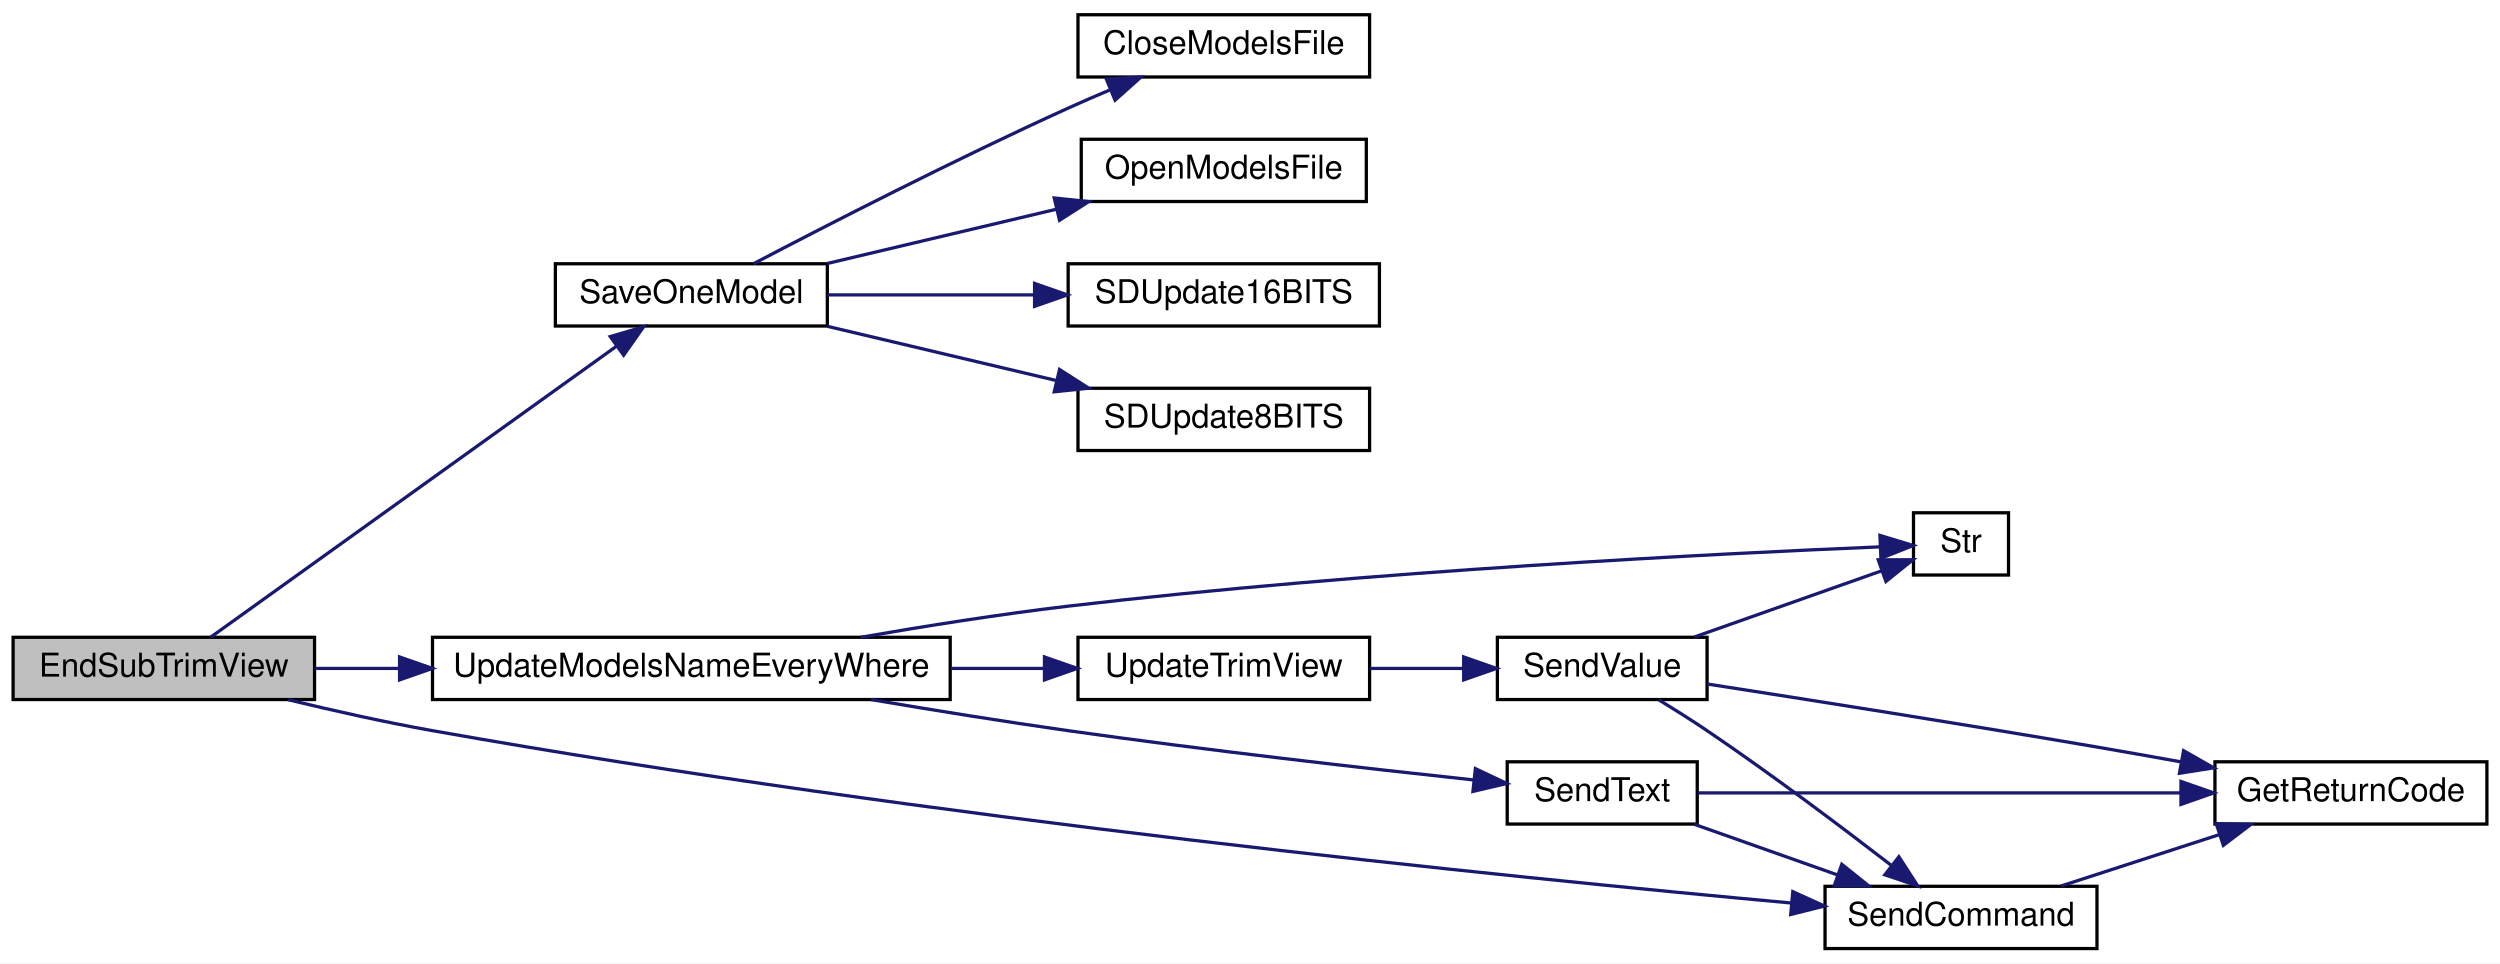
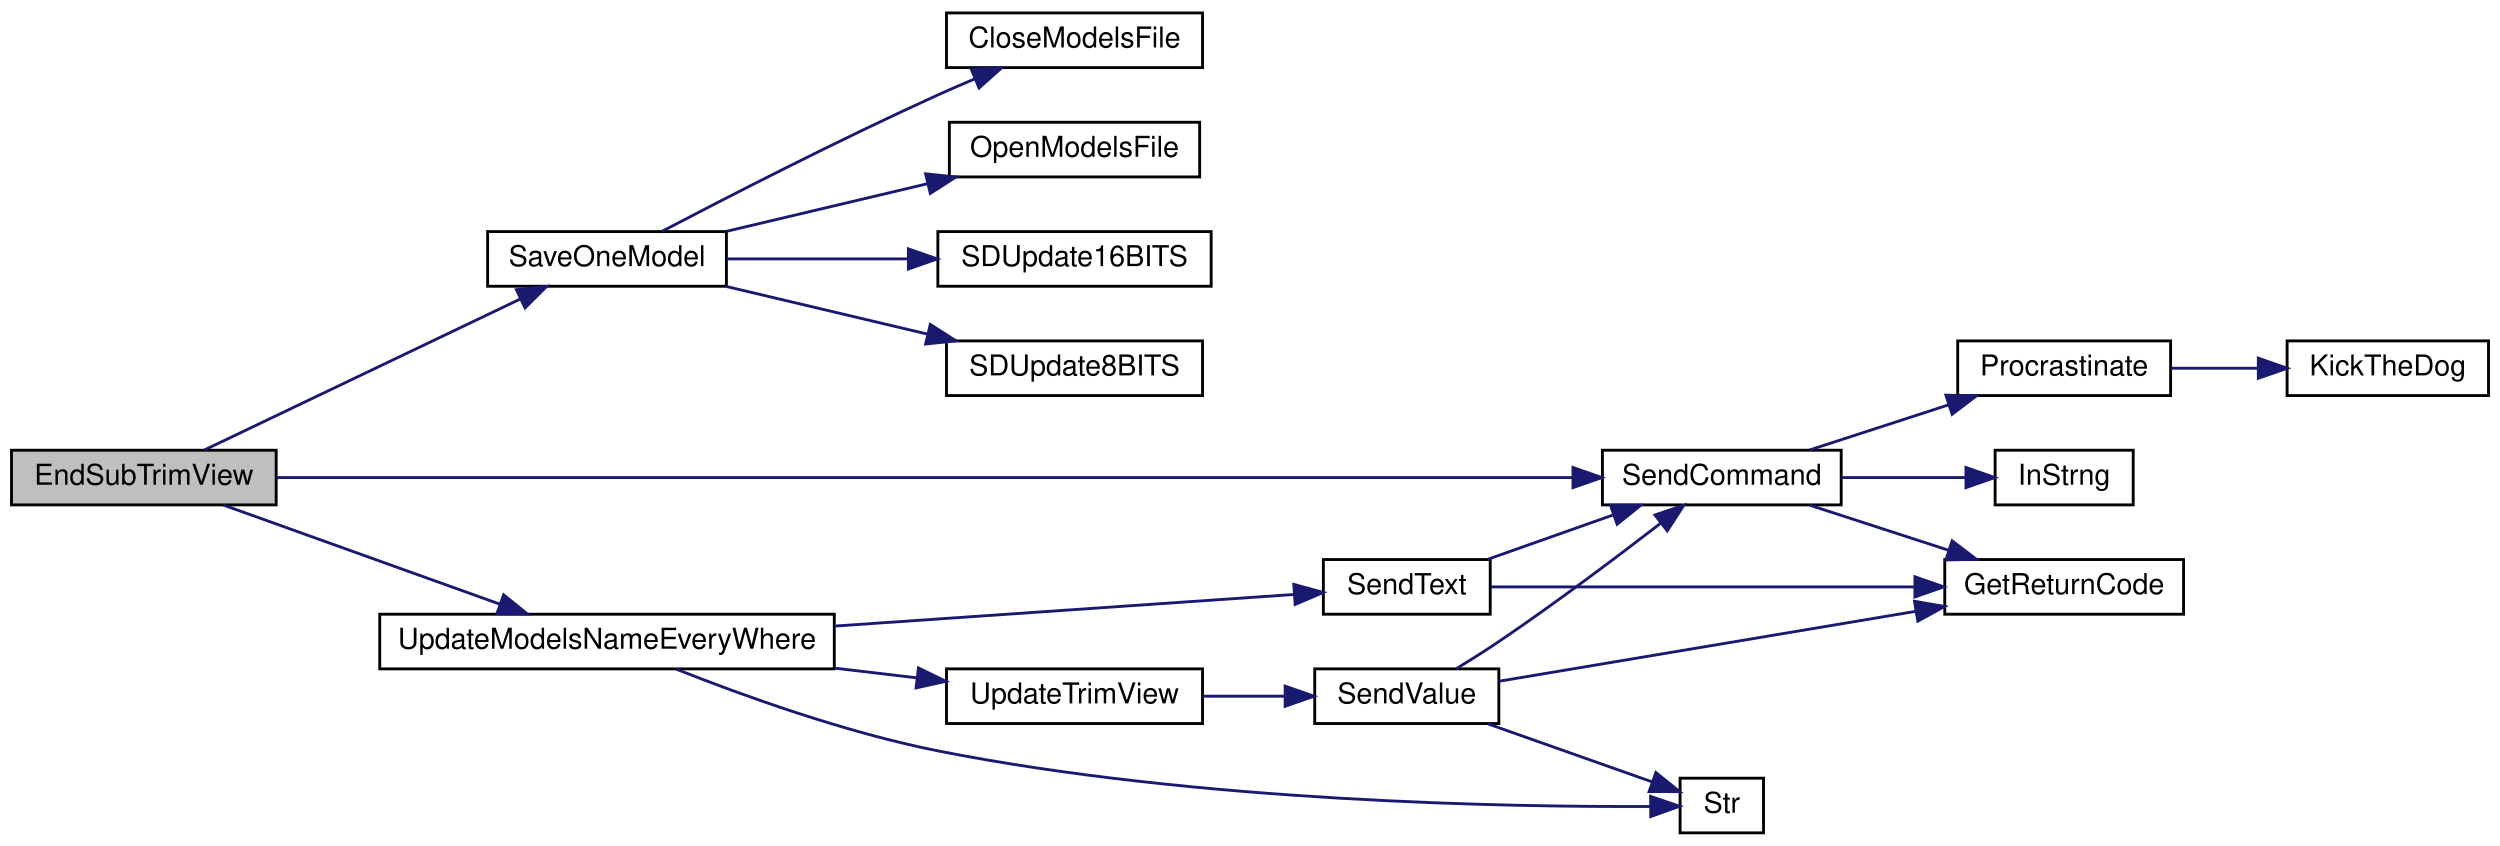
- <svg xmlns="http://www.w3.org/2000/svg" xmlns:xlink="http://www.w3.org/1999/xlink" width="763pt" height="294pt" viewBox="0.00 0.00 763.00 294.00">
+ <svg xmlns="http://www.w3.org/2000/svg" xmlns:xlink="http://www.w3.org/1999/xlink" width="869pt" height="294pt" viewBox="0.00 0.00 869.00 294.00">
  <g id="graph0" class="graph" transform="scale(1 1) rotate(0) translate(4 290)">
-     <polygon fill="white" stroke="transparent" points="-4,4 -4,-290 759,-290 759,4 -4,4" />
+     <polygon fill="white" stroke="transparent" points="-4,4 -4,-290 865,-290 865,4 -4,4" />
    <g id="node1" class="node">
      <g id="a_node1">
        <a xlink:title=" ">
-           <polygon fill="#bfbfbf" stroke="black" points="0,-76.5 0,-95.5 92,-95.5 92,-76.5 0,-76.5" />
-           <text text-anchor="middle" x="46" y="-83.5" font-family="Helvetica,sans-Serif" font-size="10.00">EndSubTrimView</text>
+           <polygon fill="#bfbfbf" stroke="black" points="0,-114.5 0,-133.5 92,-133.5 92,-114.5 0,-114.5" />
+           <text text-anchor="middle" x="46" y="-121.5" font-family="Helvetica,sans-Serif" font-size="10.00">EndSubTrimView</text>
        </a>
      </g>
    </g>
    <g id="node2" class="node">
      <g id="a_node2">
        <a xlink:href="_transmitter_code_2src_2main_8cpp.html#a23e0cf21492258d84314ae4d1c4a9042" target="_top" xlink:title=" ">
          <polygon fill="white" stroke="black" points="165.5,-190.5 165.5,-209.5 248.5,-209.5 248.5,-190.5 165.5,-190.5" />
          <text text-anchor="middle" x="207" y="-197.5" font-family="Helvetica,sans-Serif" font-size="10.00">SaveOneModel</text>
        </a>
      </g>
    </g>
    <g id="edge1" class="edge">
-       <path fill="none" stroke="midnightblue" d="M60.28,-95.52C87.69,-115.17 150.73,-160.37 184.2,-184.37" />
-       <polygon fill="midnightblue" stroke="midnightblue" points="182.25,-187.28 192.42,-190.26 186.33,-181.59 182.25,-187.28" />
+       <path fill="none" stroke="midnightblue" d="M67.14,-133.63C94.85,-146.87 144.94,-170.81 176.78,-186.03" />
+       <polygon fill="midnightblue" stroke="midnightblue" points="175.49,-189.3 186.03,-190.45 178.51,-182.98 175.49,-189.3" />
    </g>
    <g id="node7" class="node">
      <g id="a_node7">
        <a xlink:href="_transmitter_code_2src_2main_8cpp.html#aecac2f0c289f02ef3c92b85be82eacac" target="_top" xlink:title=" ">
-           <polygon fill="white" stroke="black" points="553,-0.5 553,-19.5 636,-19.5 636,-0.5 553,-0.5" />
-           <text text-anchor="middle" x="594.5" y="-7.5" font-family="Helvetica,sans-Serif" font-size="10.00">SendCommand</text>
+           <polygon fill="white" stroke="black" points="553,-114.5 553,-133.5 636,-133.5 636,-114.5 553,-114.5" />
+           <text text-anchor="middle" x="594.5" y="-121.5" font-family="Helvetica,sans-Serif" font-size="10.00">SendCommand</text>
        </a>
      </g>
    </g>
    <g id="edge6" class="edge">
-       <path fill="none" stroke="midnightblue" d="M83.92,-76.45C97.69,-73.12 113.49,-69.58 128,-67 277.82,-40.34 457,-22.22 542.81,-14.39" />
-       <polygon fill="midnightblue" stroke="midnightblue" points="543.16,-17.87 552.81,-13.48 542.53,-10.9 543.16,-17.87" />
-     </g>
-     <g id="node9" class="node">
-       <g id="a_node9">
+       <path fill="none" stroke="midnightblue" d="M92.19,-124C193.16,-124 436.55,-124 542.63,-124" />
+       <polygon fill="midnightblue" stroke="midnightblue" points="542.77,-127.5 552.77,-124 542.77,-120.5 542.77,-127.5" />
+     </g>
+     <g id="node12" class="node">
+       <g id="a_node12">
        <a xlink:href="_transmitter_code_2src_2main_8cpp.html#a9e1de754e1d2d483fb15957f70cf0488" target="_top" xlink:title=" ">
-           <polygon fill="white" stroke="black" points="128,-76.5 128,-95.5 286,-95.5 286,-76.5 128,-76.5" />
-           <text text-anchor="middle" x="207" y="-83.5" font-family="Helvetica,sans-Serif" font-size="10.00">UpdateModelsNameEveryWhere</text>
-         </a>
-       </g>
-     </g>
-     <g id="edge8" class="edge">
-       <path fill="none" stroke="midnightblue" d="M92.14,-86C100.28,-86 109.01,-86 117.89,-86" />
-       <polygon fill="midnightblue" stroke="midnightblue" points="117.95,-89.5 127.95,-86 117.95,-82.5 117.95,-89.5" />
+           <polygon fill="white" stroke="black" points="128,-57.5 128,-76.5 286,-76.5 286,-57.5 128,-57.5" />
+           <text text-anchor="middle" x="207" y="-64.5" font-family="Helvetica,sans-Serif" font-size="10.00">UpdateModelsNameEveryWhere</text>
+         </a>
+       </g>
+     </g>
+     <g id="edge11" class="edge">
+       <path fill="none" stroke="midnightblue" d="M73.61,-114.46C99.98,-105.01 140.56,-90.46 169.84,-79.96" />
+       <polygon fill="midnightblue" stroke="midnightblue" points="171.07,-83.24 179.3,-76.57 168.71,-76.65 171.07,-83.24" />
    </g>
    <g id="node3" class="node">
      <g id="a_node3">
        <a xlink:href="_transmitter_code_2src_2main_8cpp.html#a6922974b734cfe3a511e074a2d6ac33c" target="_top" xlink:title=" ">
          <polygon fill="white" stroke="black" points="325,-266.5 325,-285.5 414,-285.5 414,-266.5 325,-266.5" />
          <text text-anchor="middle" x="369.5" y="-273.5" font-family="Helvetica,sans-Serif" font-size="10.00">CloseModelsFile</text>
        </a>
      </g>
    </g>
    <g id="edge2" class="edge">
      <path fill="none" stroke="midnightblue" d="M225.96,-209.51C248.25,-221.19 287.54,-241.37 322,-257 326.13,-258.87 330.51,-260.77 334.85,-262.6" />
      <polygon fill="midnightblue" stroke="midnightblue" points="333.64,-265.89 344.22,-266.48 336.32,-259.42 333.64,-265.89" />
    </g>
    <g id="node4" class="node">
      <g id="a_node4">
        <a xlink:href="_transmitter_code_2src_2main_8cpp.html#ae7618f38a148877bc5681be58cba8354" target="_top" xlink:title=" ">
          <polygon fill="white" stroke="black" points="326,-228.5 326,-247.5 413,-247.5 413,-228.5 326,-228.5" />
          <text text-anchor="middle" x="369.5" y="-235.5" font-family="Helvetica,sans-Serif" font-size="10.00">OpenModelsFile</text>
        </a>
      </g>
    </g>
    <g id="edge3" class="edge">
      <path fill="none" stroke="midnightblue" d="M248.5,-209.59C269.68,-214.6 295.8,-220.79 318.26,-226.11" />
      <polygon fill="midnightblue" stroke="midnightblue" points="317.75,-229.58 328.29,-228.48 319.37,-222.77 317.75,-229.58" />
    </g>
    <g id="node5" class="node">
      <g id="a_node5">
        <a xlink:href="_transmitter_code_2src_2main_8cpp.html#ab050a5ccab59581ec4f14a916be9d97b" target="_top" xlink:title=" ">
          <polygon fill="white" stroke="black" points="322,-190.5 322,-209.5 417,-209.5 417,-190.5 322,-190.5" />
          <text text-anchor="middle" x="369.5" y="-197.5" font-family="Helvetica,sans-Serif" font-size="10.00">SDUpdate16BITS</text>
        </a>
      </g>
    </g>
    <g id="edge4" class="edge">
      <path fill="none" stroke="midnightblue" d="M248.5,-200C267.65,-200 290.85,-200 311.72,-200" />
      <polygon fill="midnightblue" stroke="midnightblue" points="311.75,-203.5 321.75,-200 311.75,-196.5 311.75,-203.5" />
    </g>
    <g id="node6" class="node">
      <g id="a_node6">
        <a xlink:href="_transmitter_code_2src_2main_8cpp.html#a512ed84f4270bd62e922cd7dd82fd427" target="_top" xlink:title=" ">
          <polygon fill="white" stroke="black" points="325,-152.5 325,-171.5 414,-171.5 414,-152.5 325,-152.5" />
          <text text-anchor="middle" x="369.5" y="-159.5" font-family="Helvetica,sans-Serif" font-size="10.00">SDUpdate8BITS</text>
        </a>
      </g>
    </g>
    <g id="edge5" class="edge">
      <path fill="none" stroke="midnightblue" d="M248.5,-190.41C269.68,-185.4 295.8,-179.21 318.26,-173.89" />
      <polygon fill="midnightblue" stroke="midnightblue" points="319.37,-177.23 328.29,-171.52 317.75,-170.42 319.37,-177.23" />
    </g>
    <g id="node8" class="node">
      <g id="a_node8">
        <a xlink:href="_transmitter_code_2src_2main_8cpp.html#a43937dd3d9c795271fd9c3eb3c6b6410" target="_top" xlink:title=" ">
-           <polygon fill="white" stroke="black" points="672,-38.5 672,-57.5 755,-57.5 755,-38.5 672,-38.5" />
-           <text text-anchor="middle" x="713.5" y="-45.5" font-family="Helvetica,sans-Serif" font-size="10.00">GetReturnCode</text>
+           <polygon fill="white" stroke="black" points="672,-76.5 672,-95.5 755,-95.5 755,-76.5 672,-76.5" />
+           <text text-anchor="middle" x="713.5" y="-83.5" font-family="Helvetica,sans-Serif" font-size="10.00">GetReturnCode</text>
        </a>
      </g>
    </g>
    <g id="edge7" class="edge">
-       <path fill="none" stroke="midnightblue" d="M625.02,-19.59C639.71,-24.36 657.66,-30.19 673.47,-35.32" />
-       <polygon fill="midnightblue" stroke="midnightblue" points="672.39,-38.65 682.99,-38.41 674.56,-32 672.39,-38.65" />
+       <path fill="none" stroke="midnightblue" d="M625.02,-114.41C639.71,-109.64 657.66,-103.81 673.47,-98.68" />
+       <polygon fill="midnightblue" stroke="midnightblue" points="674.56,-102 682.99,-95.59 672.39,-95.35 674.56,-102" />
+     </g>
+     <g id="node9" class="node">
+       <g id="a_node9">
+         <a xlink:href="_transmitter_code_2src_2main_8cpp.html#a5f109790a6fe0b972a502f3cac4ed1e7" target="_top" xlink:title=" ">
+           <polygon fill="white" stroke="black" points="689.5,-114.5 689.5,-133.5 737.5,-133.5 737.5,-114.5 689.5,-114.5" />
+           <text text-anchor="middle" x="713.5" y="-121.5" font-family="Helvetica,sans-Serif" font-size="10.00">InStrng</text>
+         </a>
+       </g>
+     </g>
+     <g id="edge8" class="edge">
+       <path fill="none" stroke="midnightblue" d="M636.09,-124C650.15,-124 665.74,-124 679.15,-124" />
+       <polygon fill="midnightblue" stroke="midnightblue" points="679.37,-127.5 689.37,-124 679.37,-120.5 679.37,-127.5" />
    </g>
    <g id="node10" class="node">
      <g id="a_node10">
-         <a xlink:href="_transmitter_code_2src_2main_8cpp.html#afe513398f72d5e48f691830a1ef6eb42" target="_top" xlink:title=" ">
-           <polygon fill="white" stroke="black" points="456,-38.5 456,-57.5 514,-57.5 514,-38.5 456,-38.5" />
-           <text text-anchor="middle" x="485" y="-45.5" font-family="Helvetica,sans-Serif" font-size="10.00">SendText</text>
+         <a xlink:href="_radio_functions_8cpp.html#a760609a682300dfe6bfaac737fd4d5eb" target="_top" xlink:title=" ">
+           <polygon fill="white" stroke="black" points="676.5,-152.5 676.5,-171.5 750.5,-171.5 750.5,-152.5 676.5,-152.5" />
+           <text text-anchor="middle" x="713.5" y="-159.5" font-family="Helvetica,sans-Serif" font-size="10.00">Procrastinate</text>
        </a>
      </g>
    </g>
    <g id="edge9" class="edge">
-       <path fill="none" stroke="midnightblue" d="M261.85,-76.48C280.83,-73.26 302.33,-69.79 322,-67 364.25,-61.01 412.89,-55.48 445.76,-51.96" />
-       <polygon fill="midnightblue" stroke="midnightblue" points="446.28,-55.42 455.85,-50.88 445.54,-48.46 446.28,-55.42" />
+       <path fill="none" stroke="midnightblue" d="M625.02,-133.59C639.71,-138.36 657.66,-144.19 673.47,-149.32" />
+       <polygon fill="midnightblue" stroke="midnightblue" points="672.39,-152.65 682.99,-152.41 674.56,-146 672.39,-152.65" />
    </g>
    <g id="node11" class="node">
      <g id="a_node11">
-         <a xlink:href="_transmitter_code_2src_2main_8cpp.html#a590a9174319918d7e3d7baca323fcf26" target="_top" xlink:title=" ">
-           <polygon fill="white" stroke="black" points="580,-114.5 580,-133.5 609,-133.5 609,-114.5 580,-114.5" />
-           <text text-anchor="middle" x="594.5" y="-121.5" font-family="Helvetica,sans-Serif" font-size="10.00">Str</text>
-         </a>
-       </g>
-     </g>
-     <g id="edge12" class="edge">
-       <path fill="none" stroke="midnightblue" d="M258.64,-95.5C278.36,-98.92 301.18,-102.54 322,-105 413.23,-115.77 522.48,-121.14 569.76,-123.1" />
-       <polygon fill="midnightblue" stroke="midnightblue" points="569.76,-126.6 579.9,-123.51 570.05,-119.61 569.76,-126.6" />
-     </g>
-     <g id="node12" class="node">
-       <g id="a_node12">
-         <a xlink:href="_transmitter_code_2src_2main_8cpp.html#ac78966debc2cdc13d8ca958ce3b20c78" target="_top" xlink:title=" ">
-           <polygon fill="white" stroke="black" points="325,-76.5 325,-95.5 414,-95.5 414,-76.5 325,-76.5" />
-           <text text-anchor="middle" x="369.5" y="-83.5" font-family="Helvetica,sans-Serif" font-size="10.00">UpdateTrimView</text>
-         </a>
-       </g>
-     </g>
-     <g id="edge13" class="edge">
-       <path fill="none" stroke="midnightblue" d="M286.37,-86C295.97,-86 305.6,-86 314.72,-86" />
-       <polygon fill="midnightblue" stroke="midnightblue" points="314.77,-89.5 324.77,-86 314.77,-82.5 314.77,-89.5" />
-     </g>
-     <g id="edge11" class="edge">
-       <path fill="none" stroke="midnightblue" d="M513.13,-38.41C526.37,-33.73 542.49,-28.03 556.81,-22.97" />
-       <polygon fill="midnightblue" stroke="midnightblue" points="558.12,-26.22 566.38,-19.59 555.79,-19.62 558.12,-26.22" />
+         <a xlink:href="_transmitter_code_2src_2main_8cpp.html#ada95a00a341e4a80176eda743a94ab2e" target="_top" xlink:title=" ">
+           <polygon fill="white" stroke="black" points="791,-152.5 791,-171.5 861,-171.5 861,-152.5 791,-152.5" />
+           <text text-anchor="middle" x="826" y="-159.5" font-family="Helvetica,sans-Serif" font-size="10.00">KickTheDog</text>
+         </a>
+       </g>
    </g>
    <g id="edge10" class="edge">
-       <path fill="none" stroke="midnightblue" d="M514.23,-48C550.97,-48 615.86,-48 661.37,-48" />
-       <polygon fill="midnightblue" stroke="midnightblue" points="661.63,-51.5 671.63,-48 661.63,-44.5 661.63,-51.5" />
+       <path fill="none" stroke="midnightblue" d="M750.68,-162C760.31,-162 770.81,-162 780.81,-162" />
+       <polygon fill="midnightblue" stroke="midnightblue" points="780.99,-165.5 790.99,-162 780.99,-158.5 780.99,-165.5" />
    </g>
    <g id="node13" class="node">
      <g id="a_node13">
+         <a xlink:href="_transmitter_code_2src_2main_8cpp.html#afe513398f72d5e48f691830a1ef6eb42" target="_top" xlink:title=" ">
+           <polygon fill="white" stroke="black" points="456,-76.5 456,-95.5 514,-95.5 514,-76.5 456,-76.5" />
+           <text text-anchor="middle" x="485" y="-83.5" font-family="Helvetica,sans-Serif" font-size="10.00">SendText</text>
+         </a>
+       </g>
+     </g>
+     <g id="edge12" class="edge">
+       <path fill="none" stroke="midnightblue" d="M286.35,-72.39C338.54,-75.99 404.83,-80.55 445.83,-83.37" />
+       <polygon fill="midnightblue" stroke="midnightblue" points="445.72,-86.87 455.94,-84.07 446.2,-79.89 445.72,-86.87" />
+     </g>
+     <g id="node14" class="node">
+       <g id="a_node14">
+         <a xlink:href="_transmitter_code_2src_2main_8cpp.html#a590a9174319918d7e3d7baca323fcf26" target="_top" xlink:title=" ">
+           <polygon fill="white" stroke="black" points="580,-0.5 580,-19.5 609,-19.5 609,-0.5 580,-0.5" />
+           <text text-anchor="middle" x="594.5" y="-7.5" font-family="Helvetica,sans-Serif" font-size="10.00">Str</text>
+         </a>
+       </g>
+     </g>
+     <g id="edge15" class="edge">
+       <path fill="none" stroke="midnightblue" d="M231.11,-57.38C253.82,-48.39 289.67,-35.41 322,-29 412.11,-11.13 521.94,-9.44 569.57,-9.67" />
+       <polygon fill="midnightblue" stroke="midnightblue" points="569.75,-13.17 579.78,-9.75 569.81,-6.17 569.75,-13.17" />
+     </g>
+     <g id="node15" class="node">
+       <g id="a_node15">
+         <a xlink:href="_transmitter_code_2src_2main_8cpp.html#ac78966debc2cdc13d8ca958ce3b20c78" target="_top" xlink:title=" ">
+           <polygon fill="white" stroke="black" points="325,-38.5 325,-57.5 414,-57.5 414,-38.5 325,-38.5" />
+           <text text-anchor="middle" x="369.5" y="-45.5" font-family="Helvetica,sans-Serif" font-size="10.00">UpdateTrimView</text>
+         </a>
+       </g>
+     </g>
+     <g id="edge16" class="edge">
+       <path fill="none" stroke="midnightblue" d="M286.37,-57.72C295.97,-56.59 305.6,-55.45 314.72,-54.37" />
+       <polygon fill="midnightblue" stroke="midnightblue" points="315.25,-57.83 324.77,-53.18 314.43,-50.88 315.25,-57.83" />
+     </g>
+     <g id="edge14" class="edge">
+       <path fill="none" stroke="midnightblue" d="M513.13,-95.59C526.37,-100.27 542.49,-105.97 556.81,-111.03" />
+       <polygon fill="midnightblue" stroke="midnightblue" points="555.79,-114.38 566.38,-114.41 558.12,-107.78 555.79,-114.38" />
+     </g>
+     <g id="edge13" class="edge">
+       <path fill="none" stroke="midnightblue" d="M514.23,-86C550.97,-86 615.86,-86 661.37,-86" />
+       <polygon fill="midnightblue" stroke="midnightblue" points="661.63,-89.5 671.63,-86 661.63,-82.5 661.63,-89.5" />
+     </g>
+     <g id="node16" class="node">
+       <g id="a_node16">
        <a xlink:href="_transmitter_code_2src_2main_8cpp.html#a1e20efc1e419b252b50d36f9924503fc" target="_top" xlink:title=" ">
-           <polygon fill="white" stroke="black" points="453,-76.5 453,-95.5 517,-95.5 517,-76.5 453,-76.5" />
-           <text text-anchor="middle" x="485" y="-83.5" font-family="Helvetica,sans-Serif" font-size="10.00">SendValue</text>
-         </a>
-       </g>
-     </g>
-     <g id="edge14" class="edge">
-       <path fill="none" stroke="midnightblue" d="M414.06,-86C423.41,-86 433.28,-86 442.55,-86" />
-       <polygon fill="midnightblue" stroke="midnightblue" points="442.71,-89.5 452.71,-86 442.71,-82.5 442.71,-89.5" />
-     </g>
-     <g id="edge16" class="edge">
-       <path fill="none" stroke="midnightblue" d="M502.27,-76.41C507.07,-73.48 512.3,-70.18 517,-67 536.49,-53.81 557.92,-37.7 573.12,-25.97" />
-       <polygon fill="midnightblue" stroke="midnightblue" points="575.54,-28.53 581.29,-19.63 571.25,-23 575.54,-28.53" />
-     </g>
-     <g id="edge15" class="edge">
-       <path fill="none" stroke="midnightblue" d="M517.06,-81.24C547.42,-76.53 594.93,-69.04 636,-62 644.32,-60.57 653.14,-59.01 661.72,-57.46" />
-       <polygon fill="midnightblue" stroke="midnightblue" points="662.43,-60.89 671.64,-55.65 661.17,-54 662.43,-60.89" />
+           <polygon fill="white" stroke="black" points="453,-38.5 453,-57.5 517,-57.5 517,-38.5 453,-38.5" />
+           <text text-anchor="middle" x="485" y="-45.5" font-family="Helvetica,sans-Serif" font-size="10.00">SendValue</text>
+         </a>
+       </g>
    </g>
    <g id="edge17" class="edge">
-       <path fill="none" stroke="midnightblue" d="M513.13,-95.59C530.74,-101.82 553.46,-109.85 570.25,-115.78" />
-       <polygon fill="midnightblue" stroke="midnightblue" points="569.24,-119.14 579.84,-119.17 571.58,-112.54 569.24,-119.14" />
+       <path fill="none" stroke="midnightblue" d="M414.06,-48C423.41,-48 433.28,-48 442.55,-48" />
+       <polygon fill="midnightblue" stroke="midnightblue" points="442.71,-51.5 452.71,-48 442.71,-44.5 442.71,-51.5" />
+     </g>
+     <g id="edge19" class="edge">
+       <path fill="none" stroke="midnightblue" d="M502.27,-57.59C507.07,-60.52 512.3,-63.82 517,-67 536.49,-80.19 557.92,-96.3 573.12,-108.03" />
+       <polygon fill="midnightblue" stroke="midnightblue" points="571.25,-111 581.29,-114.37 575.54,-105.47 571.25,-111" />
+     </g>
+     <g id="edge18" class="edge">
+       <path fill="none" stroke="midnightblue" d="M517.02,-53.2C554.34,-59.46 617.5,-70.06 661.91,-77.51" />
+       <polygon fill="midnightblue" stroke="midnightblue" points="661.48,-80.99 671.92,-79.19 662.64,-74.09 661.48,-80.99" />
+     </g>
+     <g id="edge20" class="edge">
+       <path fill="none" stroke="midnightblue" d="M513.13,-38.41C530.74,-32.18 553.46,-24.15 570.25,-18.22" />
+       <polygon fill="midnightblue" stroke="midnightblue" points="571.58,-21.46 579.84,-14.83 569.24,-14.86 571.58,-21.46" />
    </g>
  </g>
</svg>
